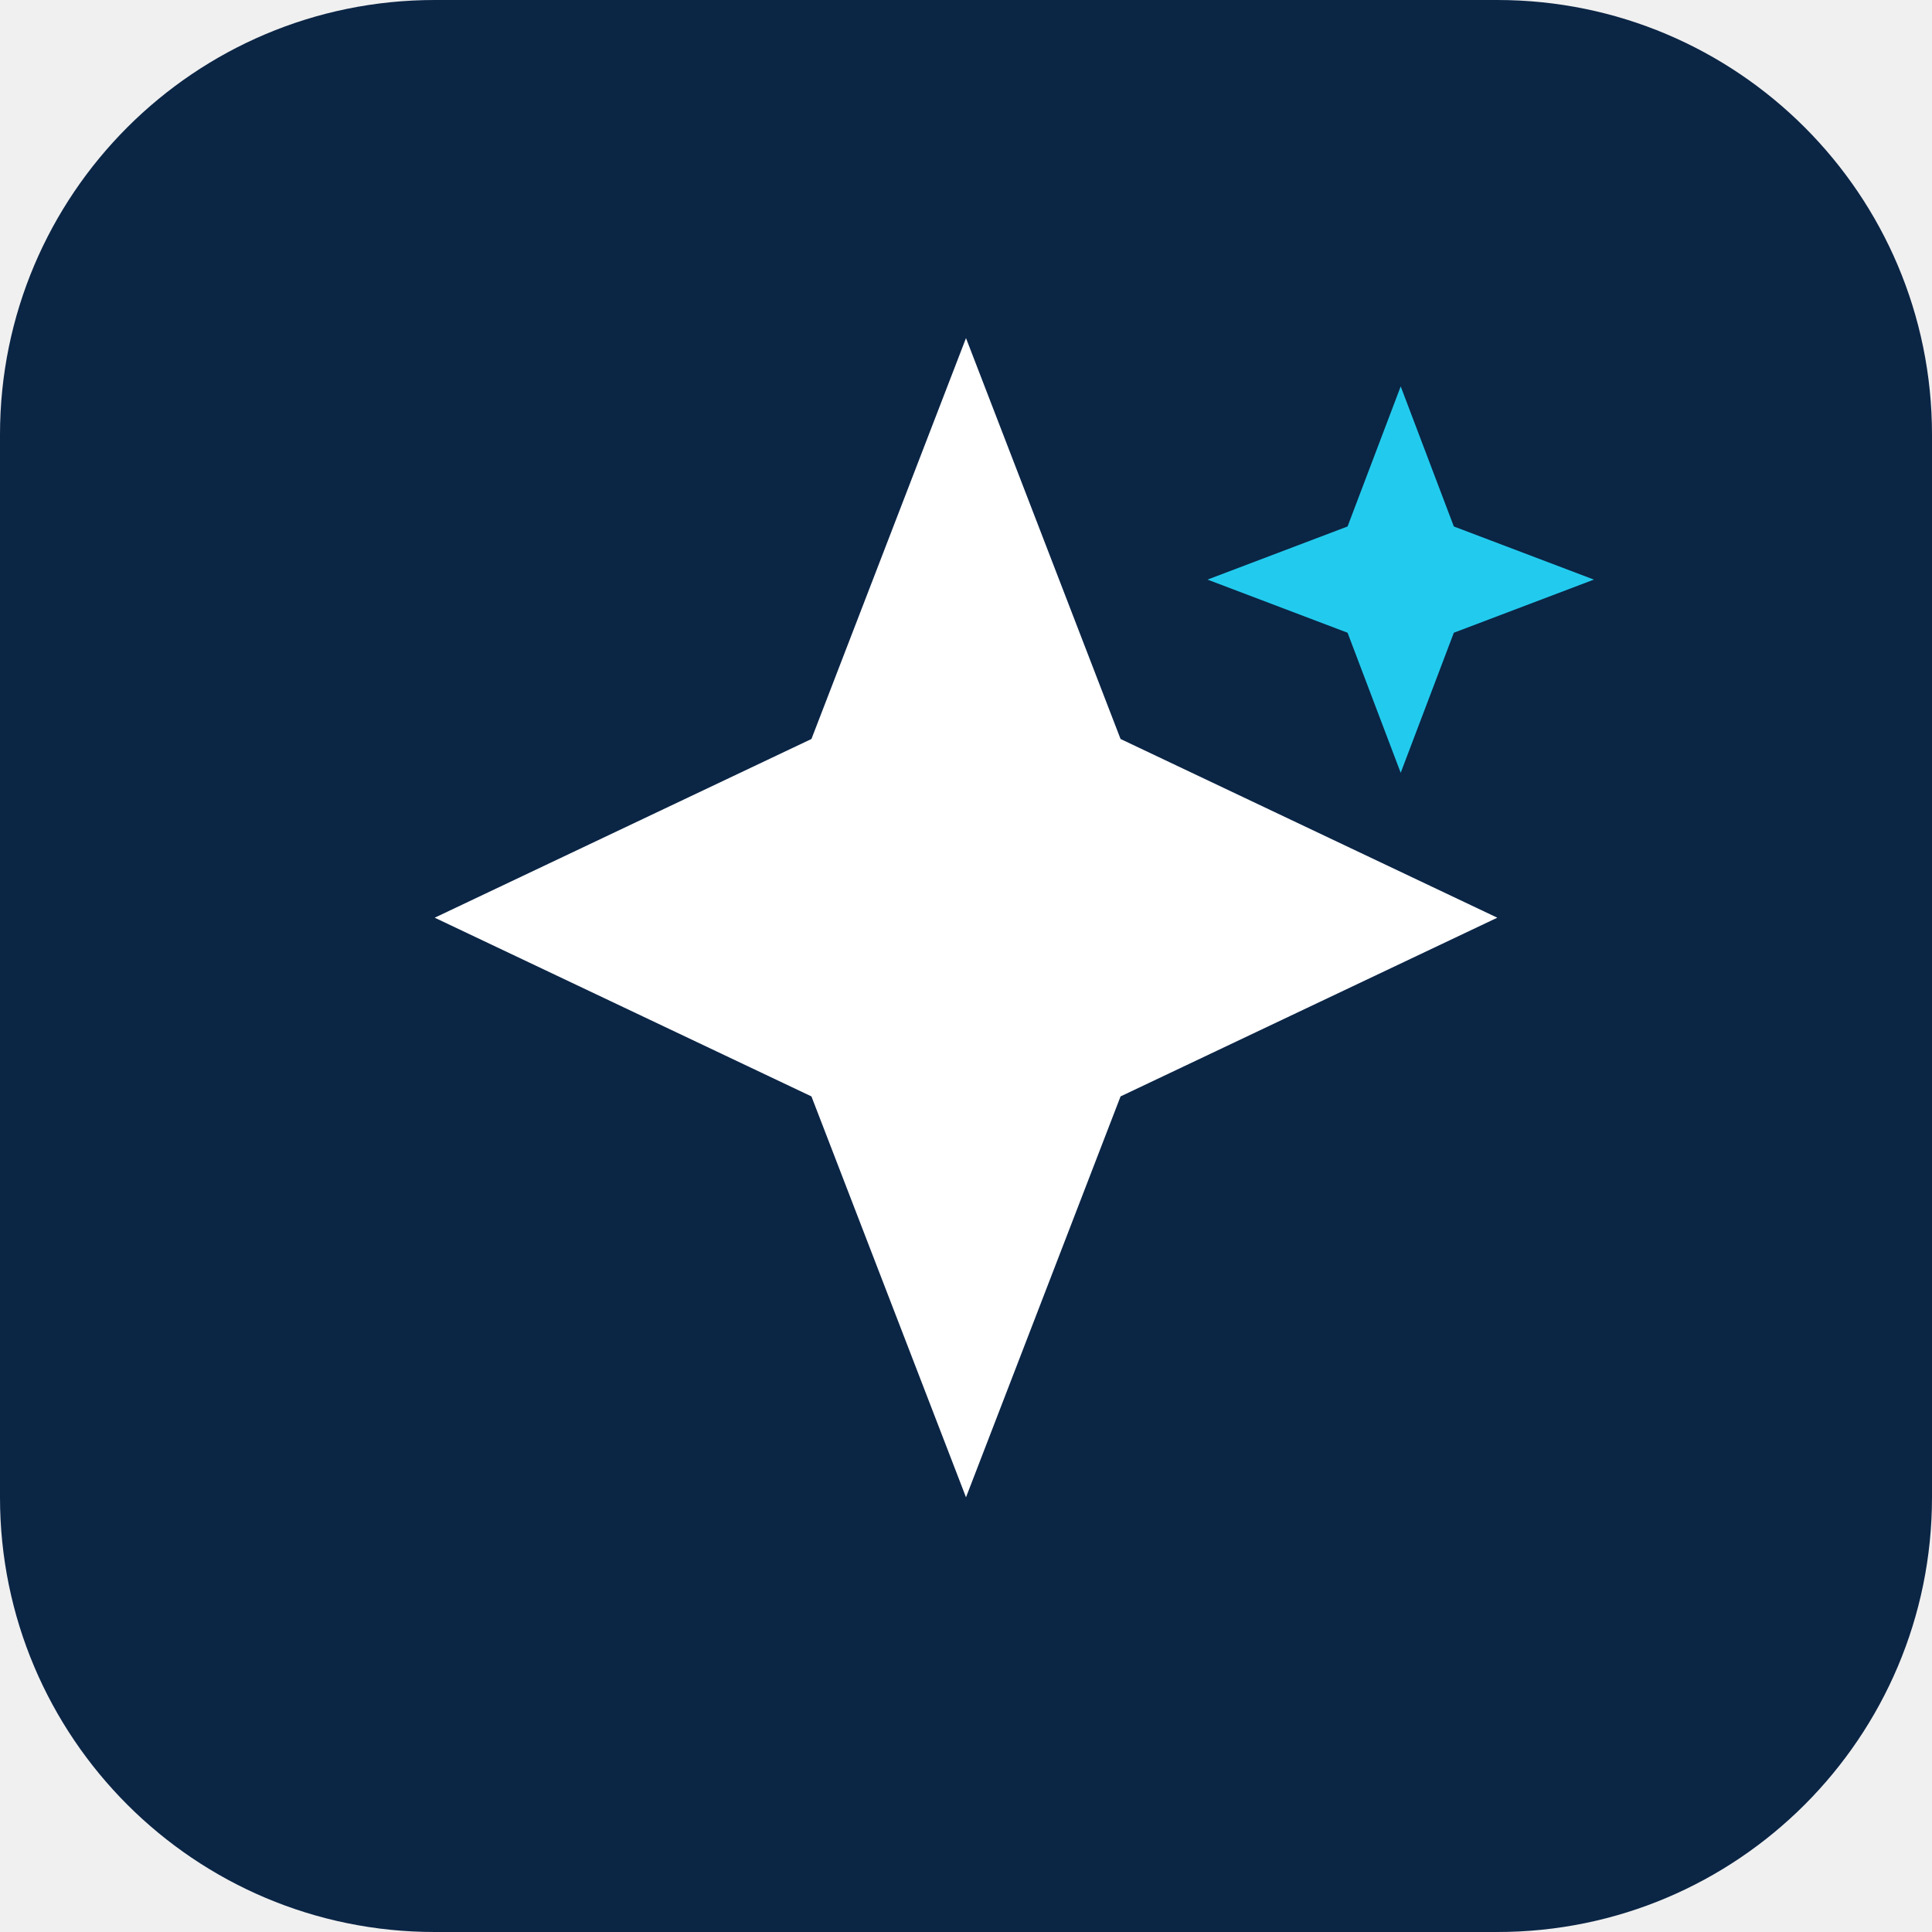
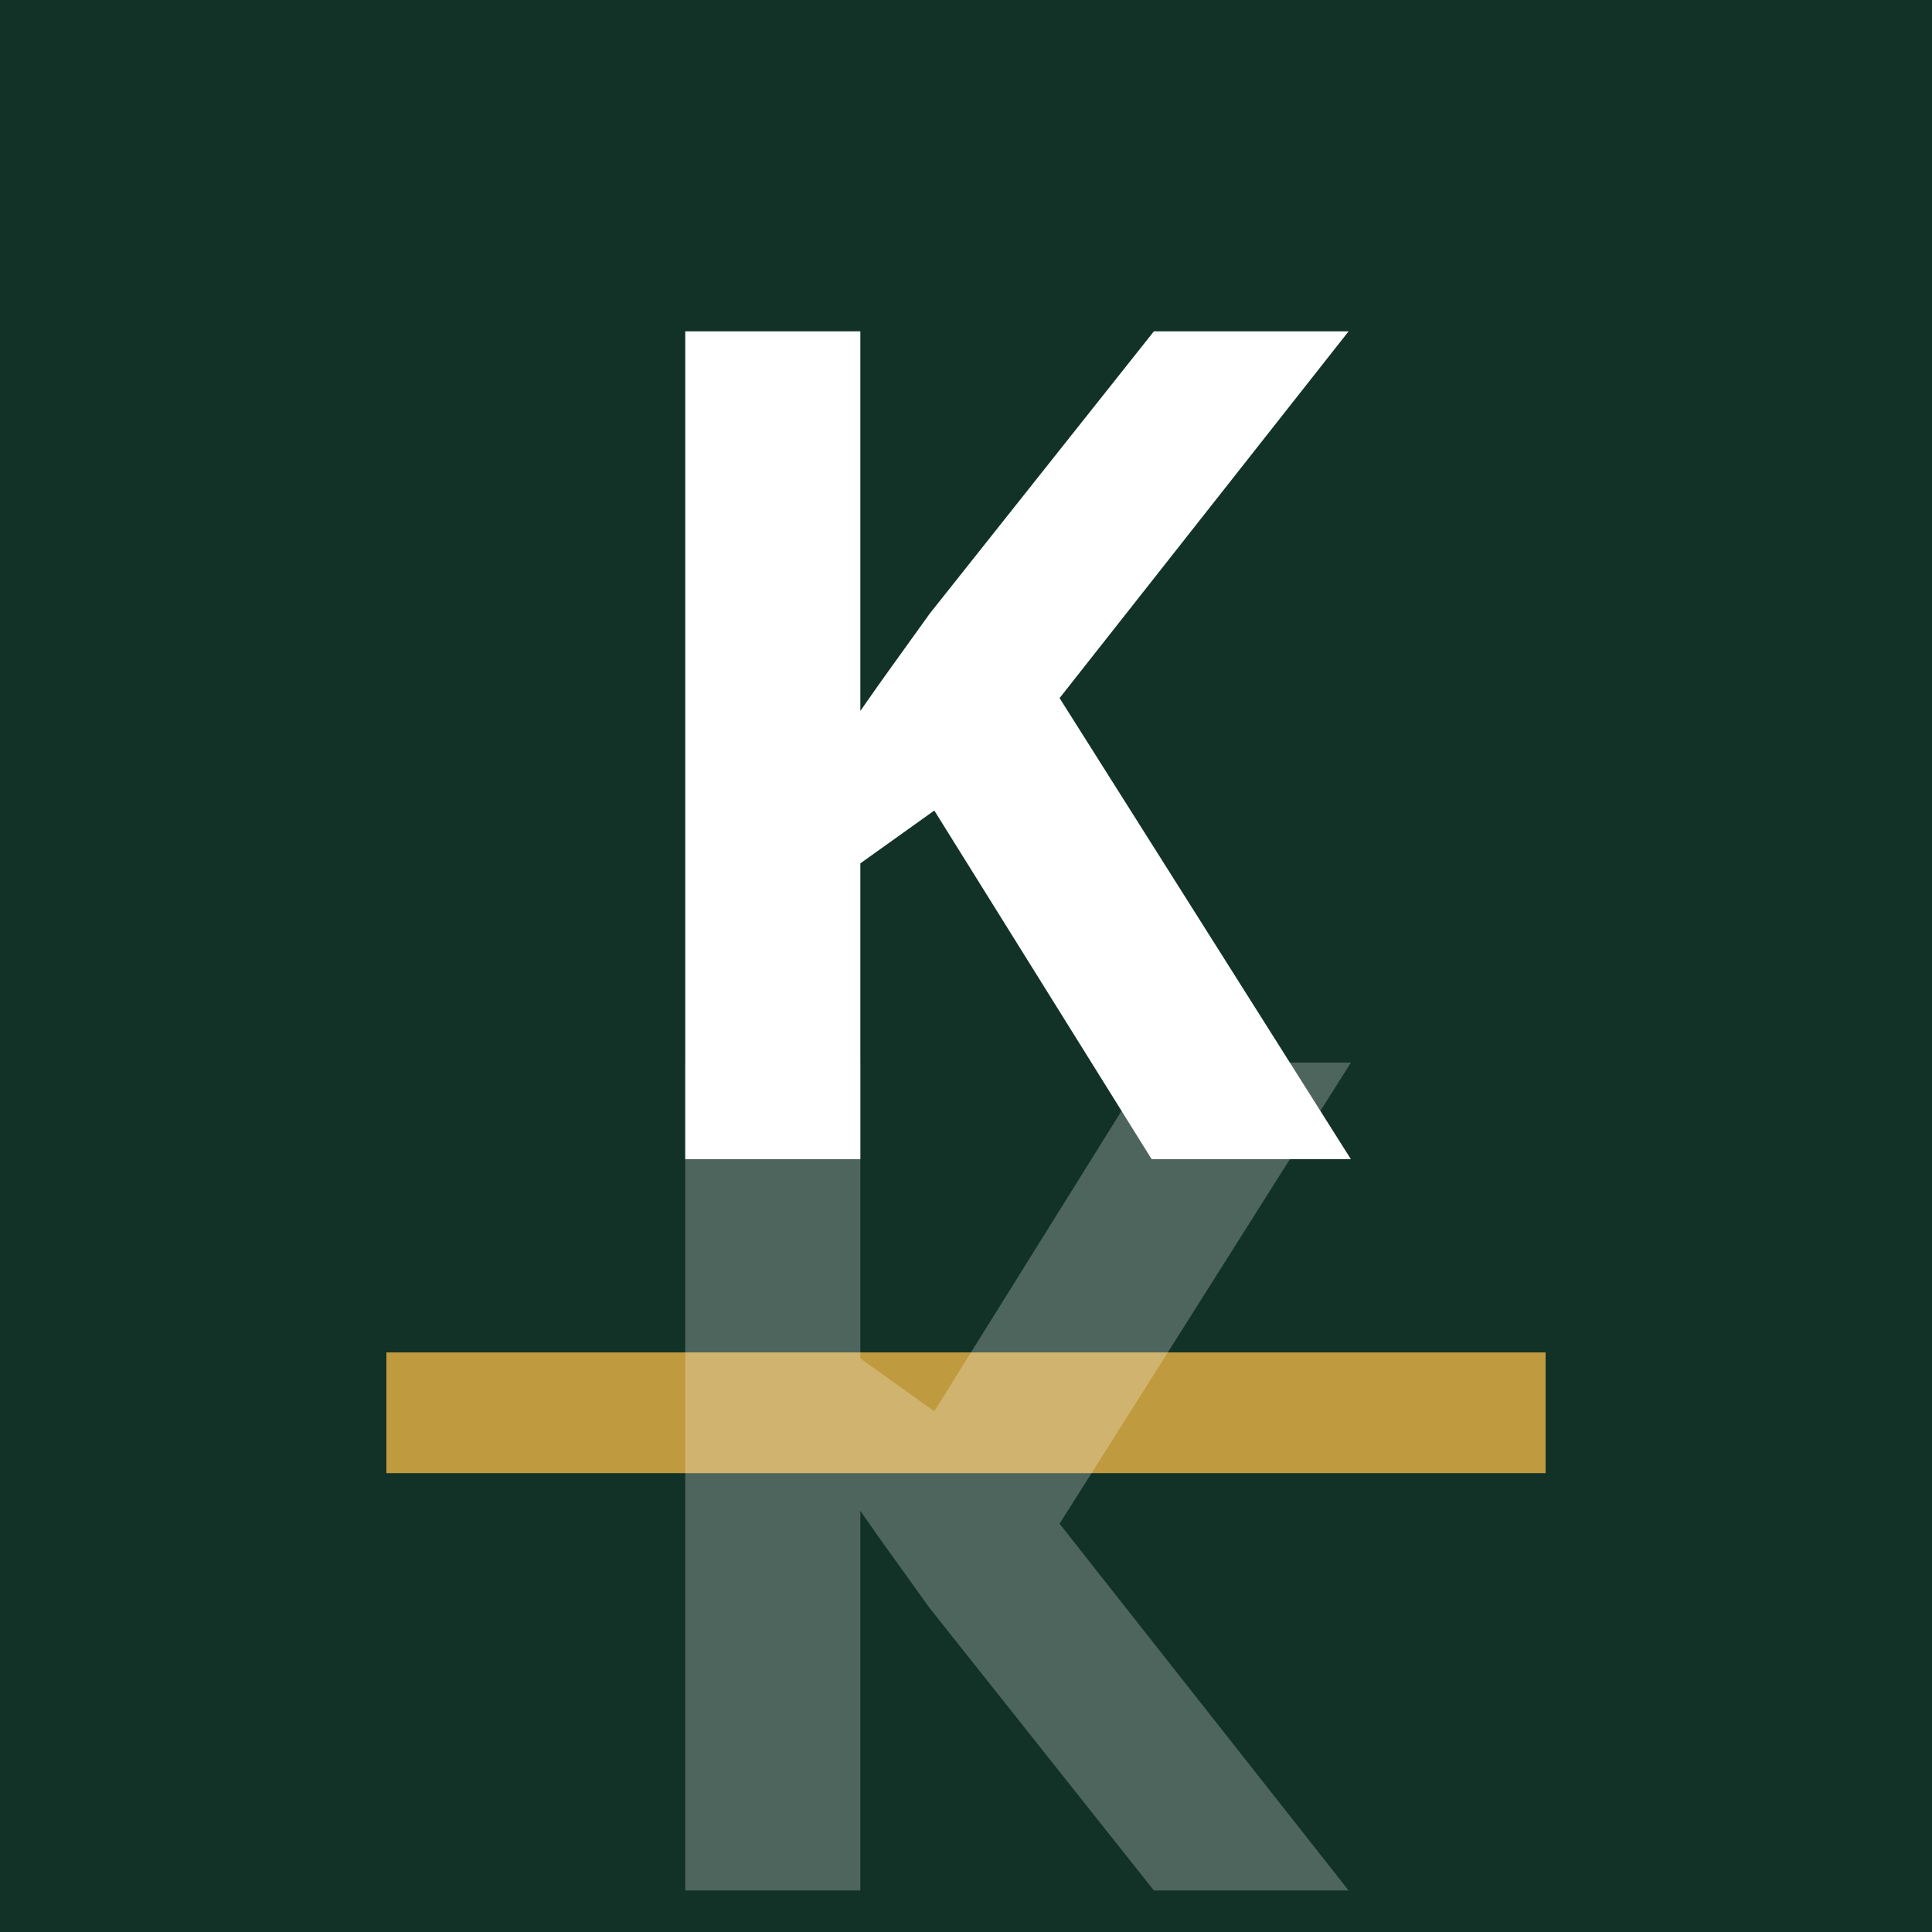
<svg xmlns="http://www.w3.org/2000/svg" viewBox="0 0 40 40">
-   <rect width="40" height="40" rx="9" fill="#0b2545" />
-   <path d="M20 7l3.2 8.3L31 19l-7.8 3.7L20 31l-3.2-8.3L9 19l7.8-3.7L20 7z" fill="#ffffff" />
-   <path d="M29 8l1.1 2.9L33 12l-2.9 1.1L29 16l-1.1-2.9L25 12l2.9-1.1L29 8z" fill="#22cbee" />
+   <rect width="40" height="40" fill="#123227" />
+   <text x="20" y="24" text-anchor="middle" font-family="Barlow Condensed, Arial Narrow, Impact, sans-serif" font-size="24" font-weight="700" fill="#ffffff">K</text>
+   <rect x="8" y="28" width="24" height="2.5" fill="#c09a3e" />
+   <text x="20" y="50" text-anchor="middle" font-family="Barlow Condensed, Arial Narrow, Impact, sans-serif" font-size="24" font-weight="700" fill="#ffffff" transform="scale(1,-1) translate(0,-72)" opacity="0.25">K</text>
</svg>
